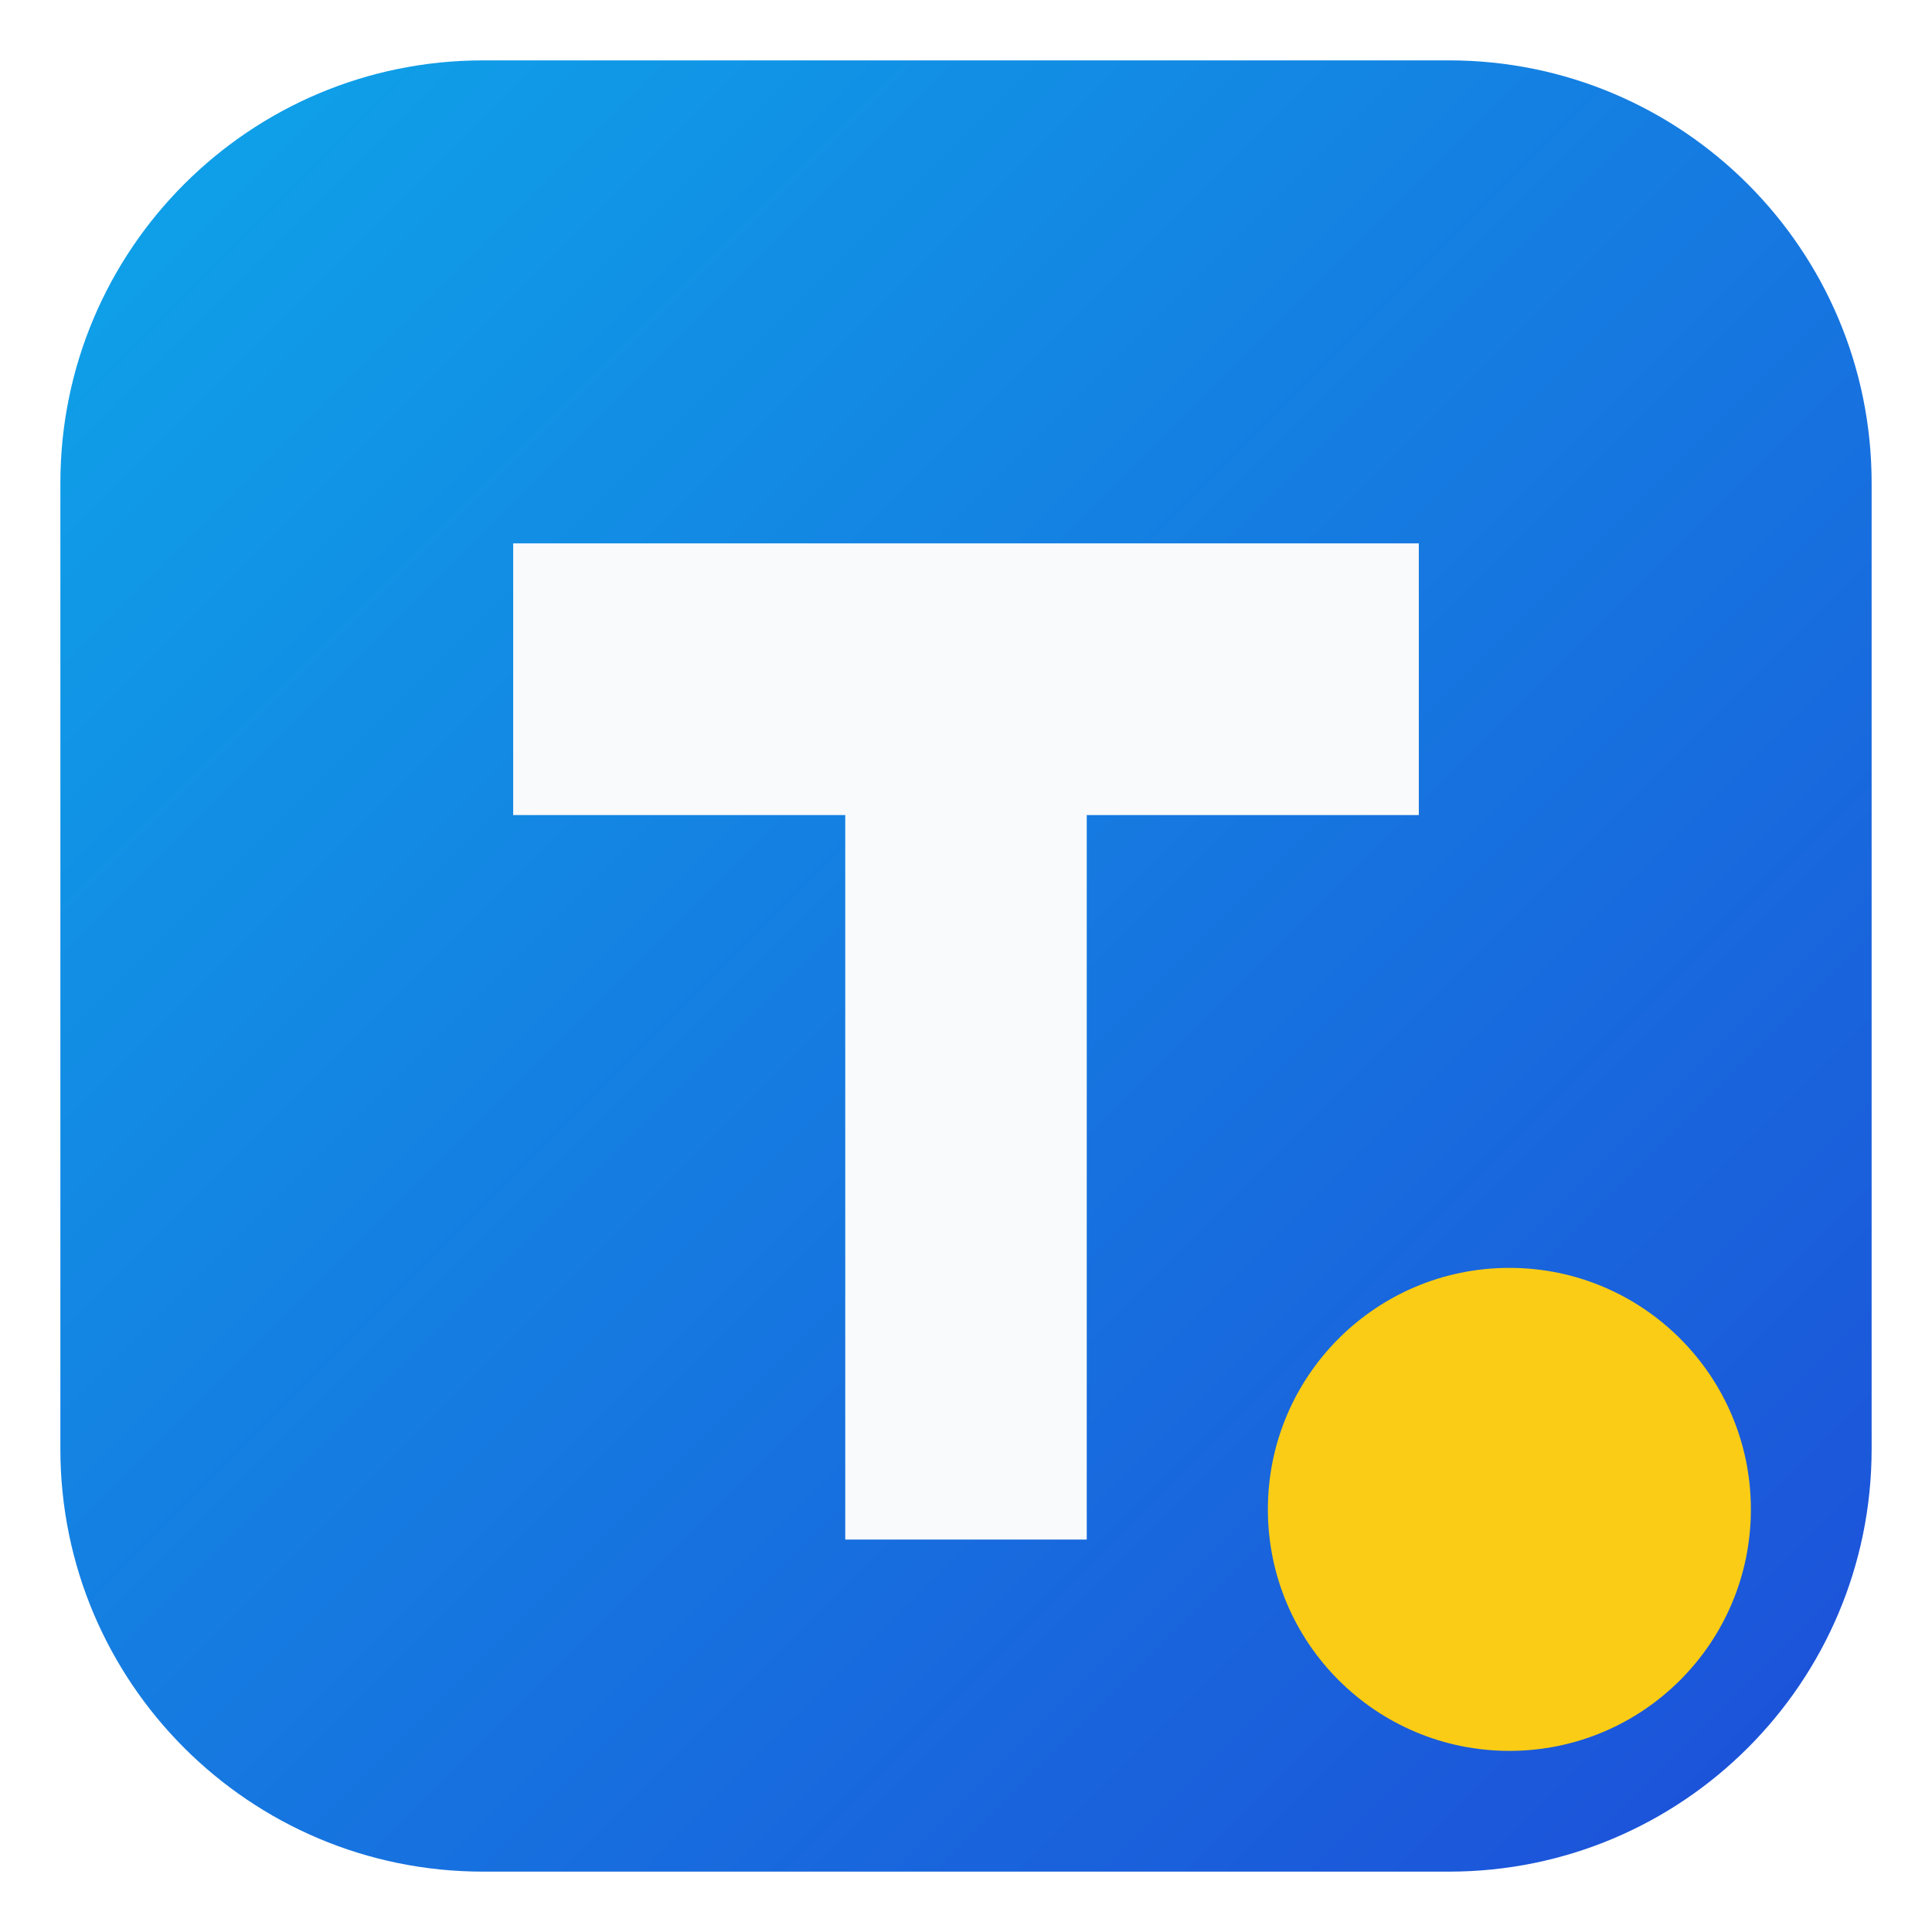
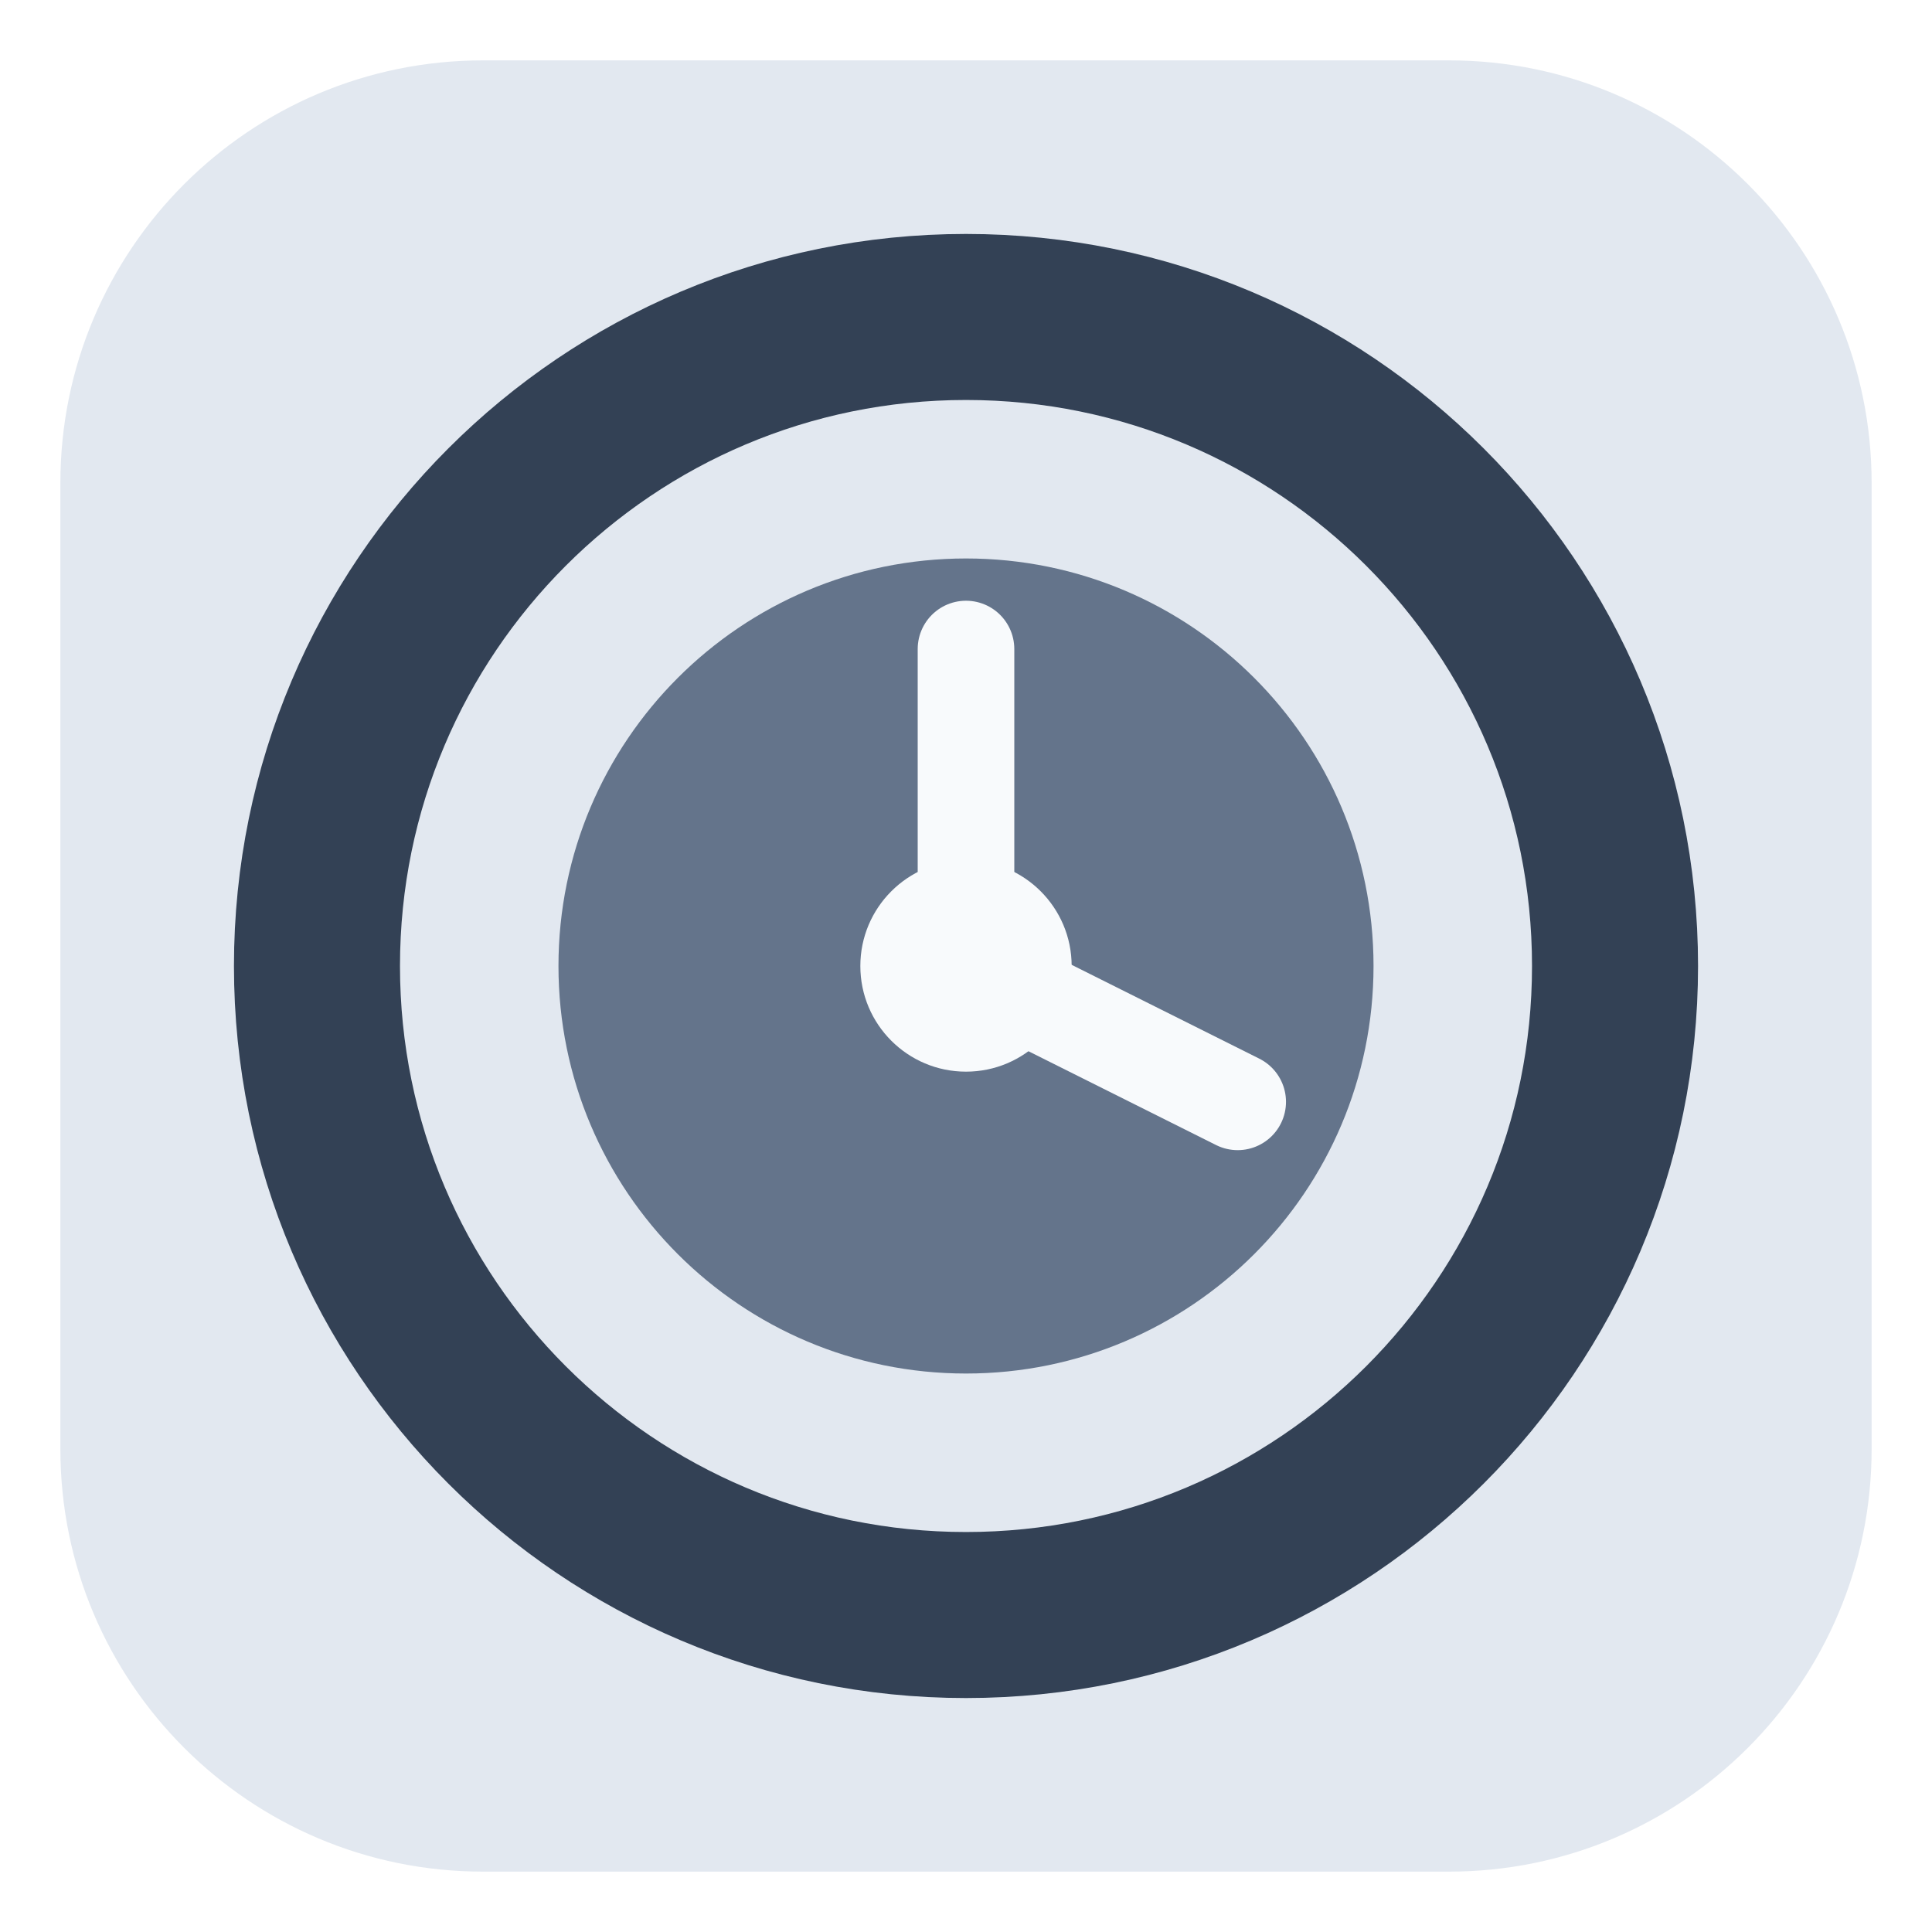
<svg xmlns="http://www.w3.org/2000/svg" viewBox="0 0 64 64">
-   <defs>
-     <linearGradient id="bg" x1="0" y1="0" x2="1" y2="1">
-       <stop offset="0%" stop-color="#0ea5e9" />
-       <stop offset="100%" stop-color="#1d4ed8" />
-     </linearGradient>
-   </defs>
-   <rect x="2" y="2" width="60" height="60" rx="14" fill="url(#bg)" />
-   <path d="M17 18h30v9H36v24h-8V27H17z" fill="#f8fafc" />
-   <circle cx="50" cy="50" r="8" fill="#facc15" />
+   <rect x="2" y="2" width="60" height="60" rx="14" fill="#E2E8F0" />
+   <circle cx="32" cy="32" r="21.5" fill="none" stroke="#334155" stroke-width="5.5" />
+   <circle cx="32" cy="32" r="13.5" fill="#64748B" />
+   <circle cx="32" cy="32" r="3.5" fill="#F8FAFC" />
+   <path d="M32 32V21.5" stroke="#F8FAFC" stroke-width="3.2" stroke-linecap="round" />
+   <path d="M32 32L41 36.5" stroke="#F8FAFC" stroke-width="3.2" stroke-linecap="round" />
</svg>
